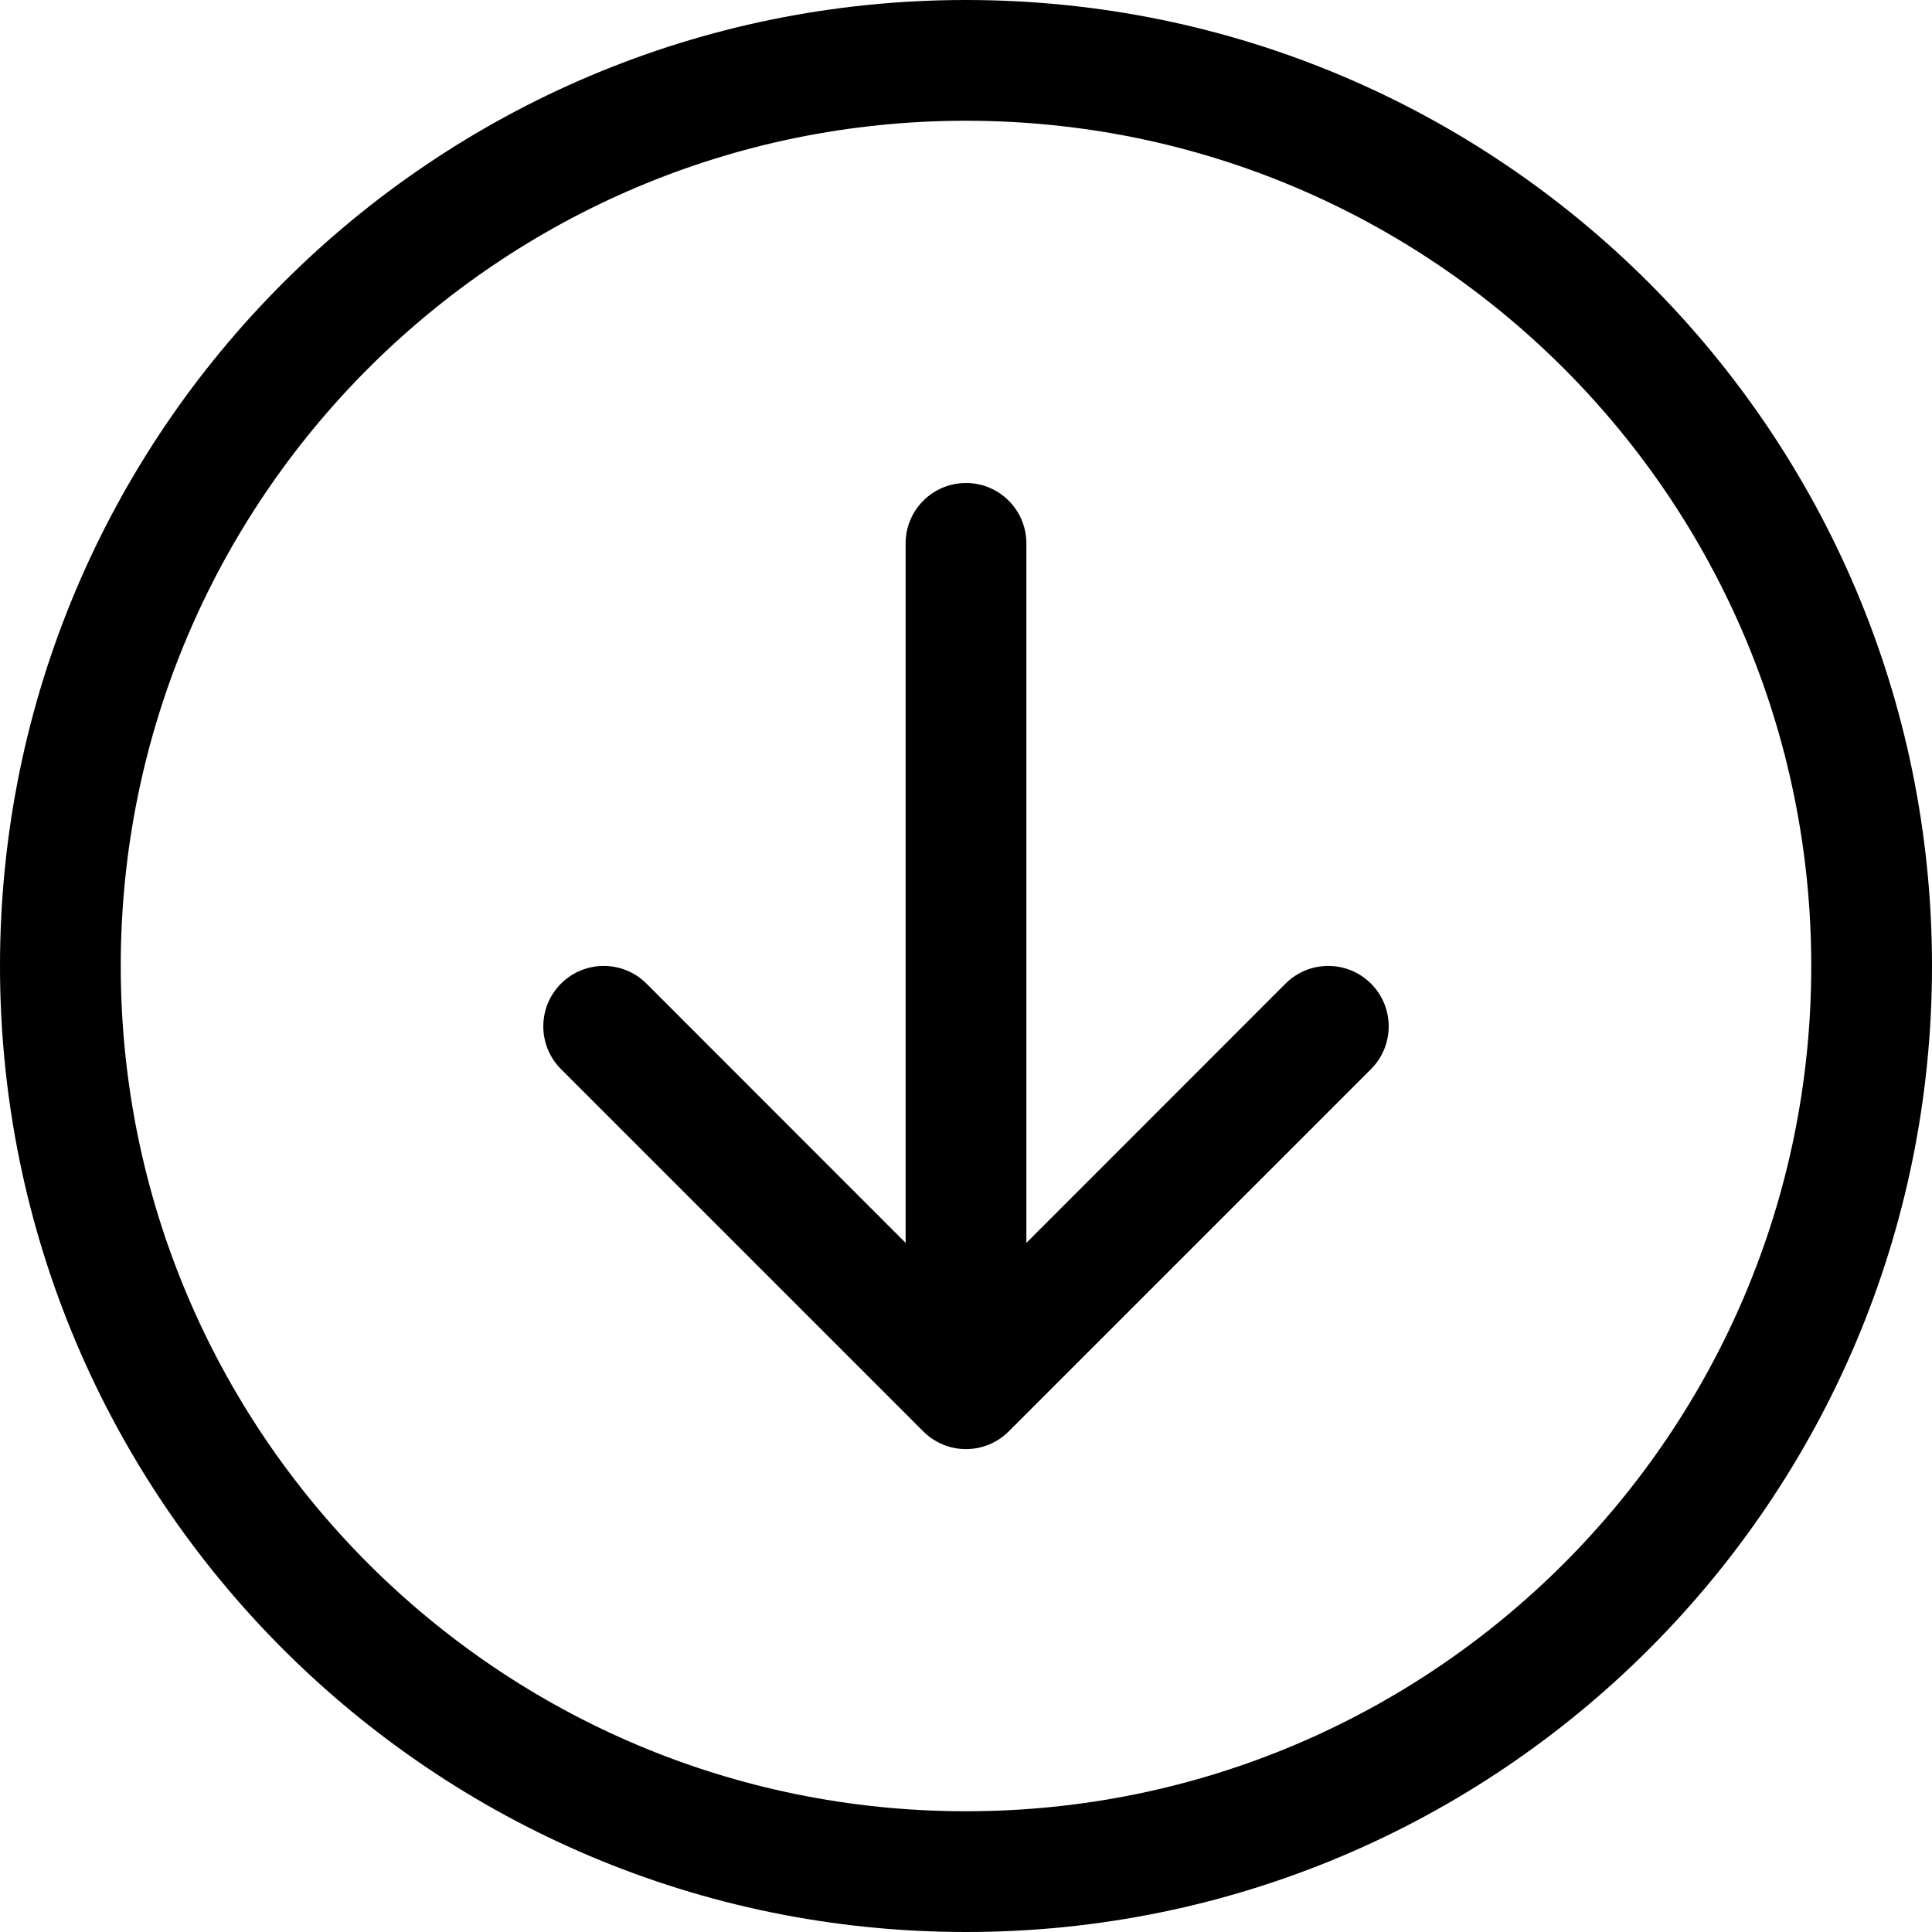
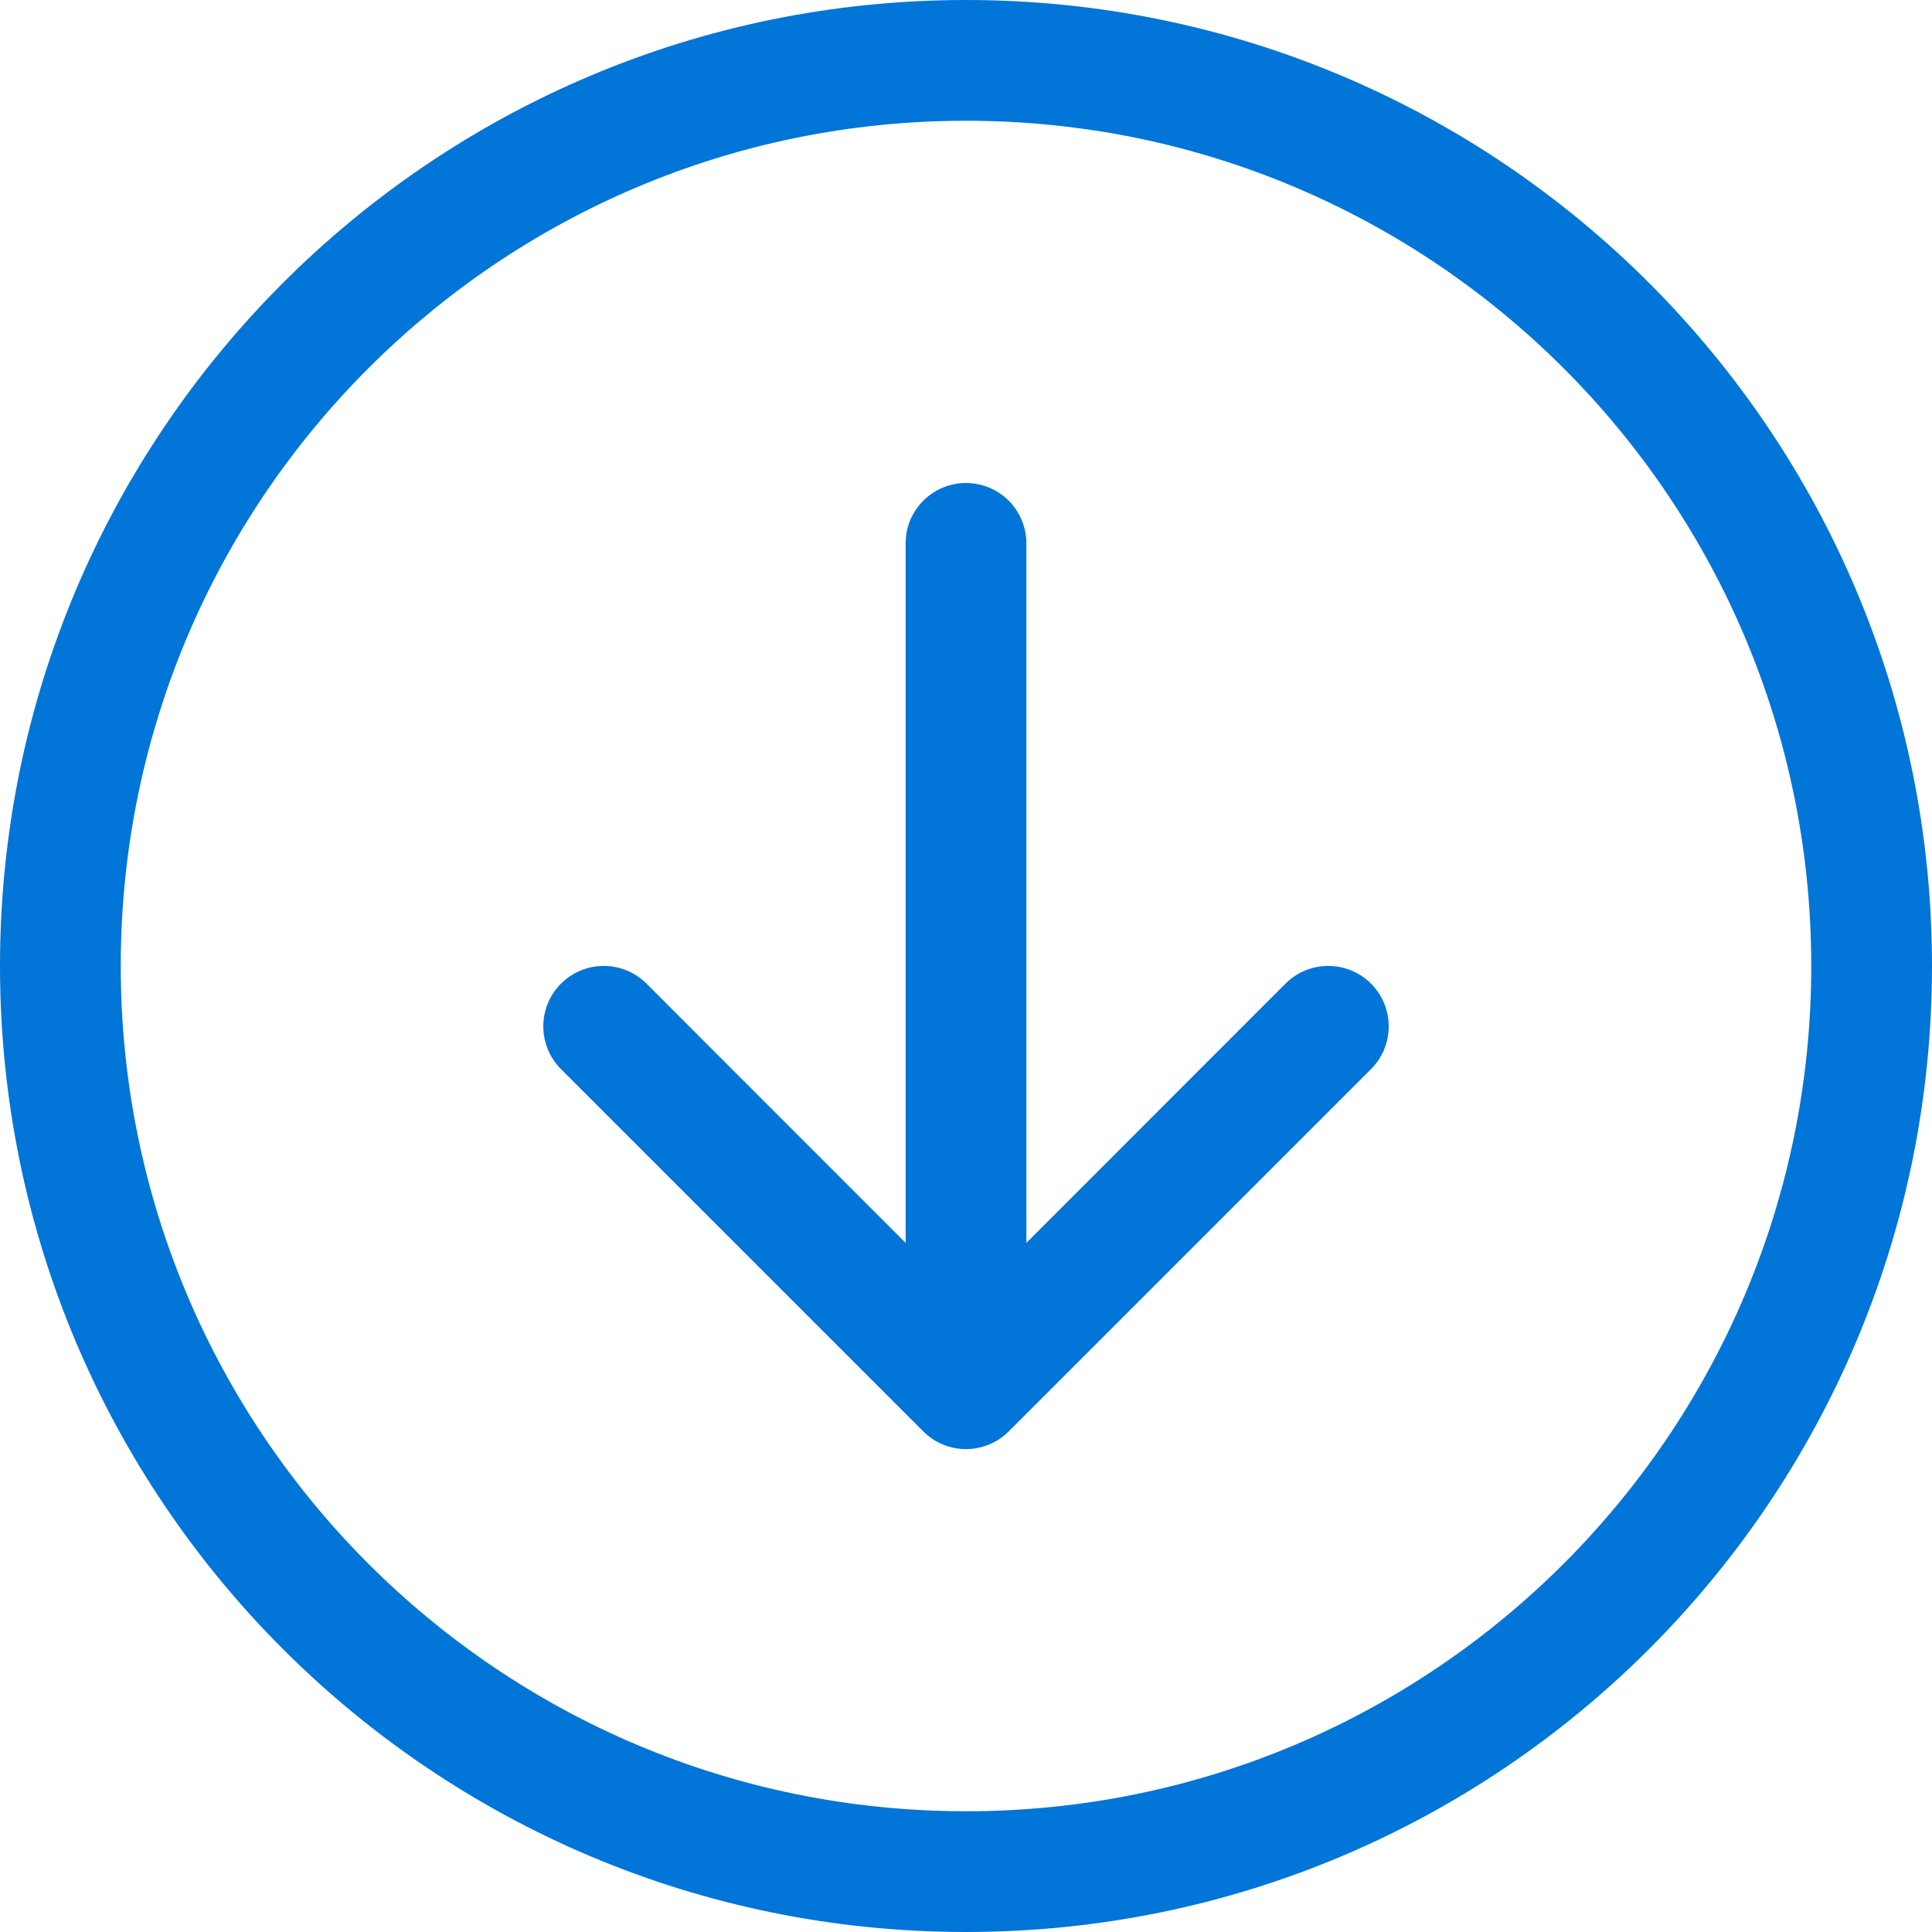
- <svg xmlns="http://www.w3.org/2000/svg" width="16" height="16" fill="currentColor" class="bi bi-arrow-down-circle" viewBox="0 0 16 16">
+ <svg xmlns="http://www.w3.org/2000/svg" width="16" height="16" fill="currentColor" class="bi bi-arrow-down-circle" viewBox="0 0 16 16" style="color: #0275d8">
  <path fill-rule="evenodd" d="M1 8a7 7 0 1 0 14 0A7 7 0 0 0 1 8zm15 0A8 8 0 1 1 0 8a8 8 0 0 1 16 0zM8.5 4.5a.5.5 0 0 0-1 0v5.793L5.354 8.146a.5.5 0 1 0-.708.708l3 3a.5.5 0 0 0 .708 0l3-3a.5.5 0 0 0-.708-.708L8.5 10.293V4.5z" />
</svg>
